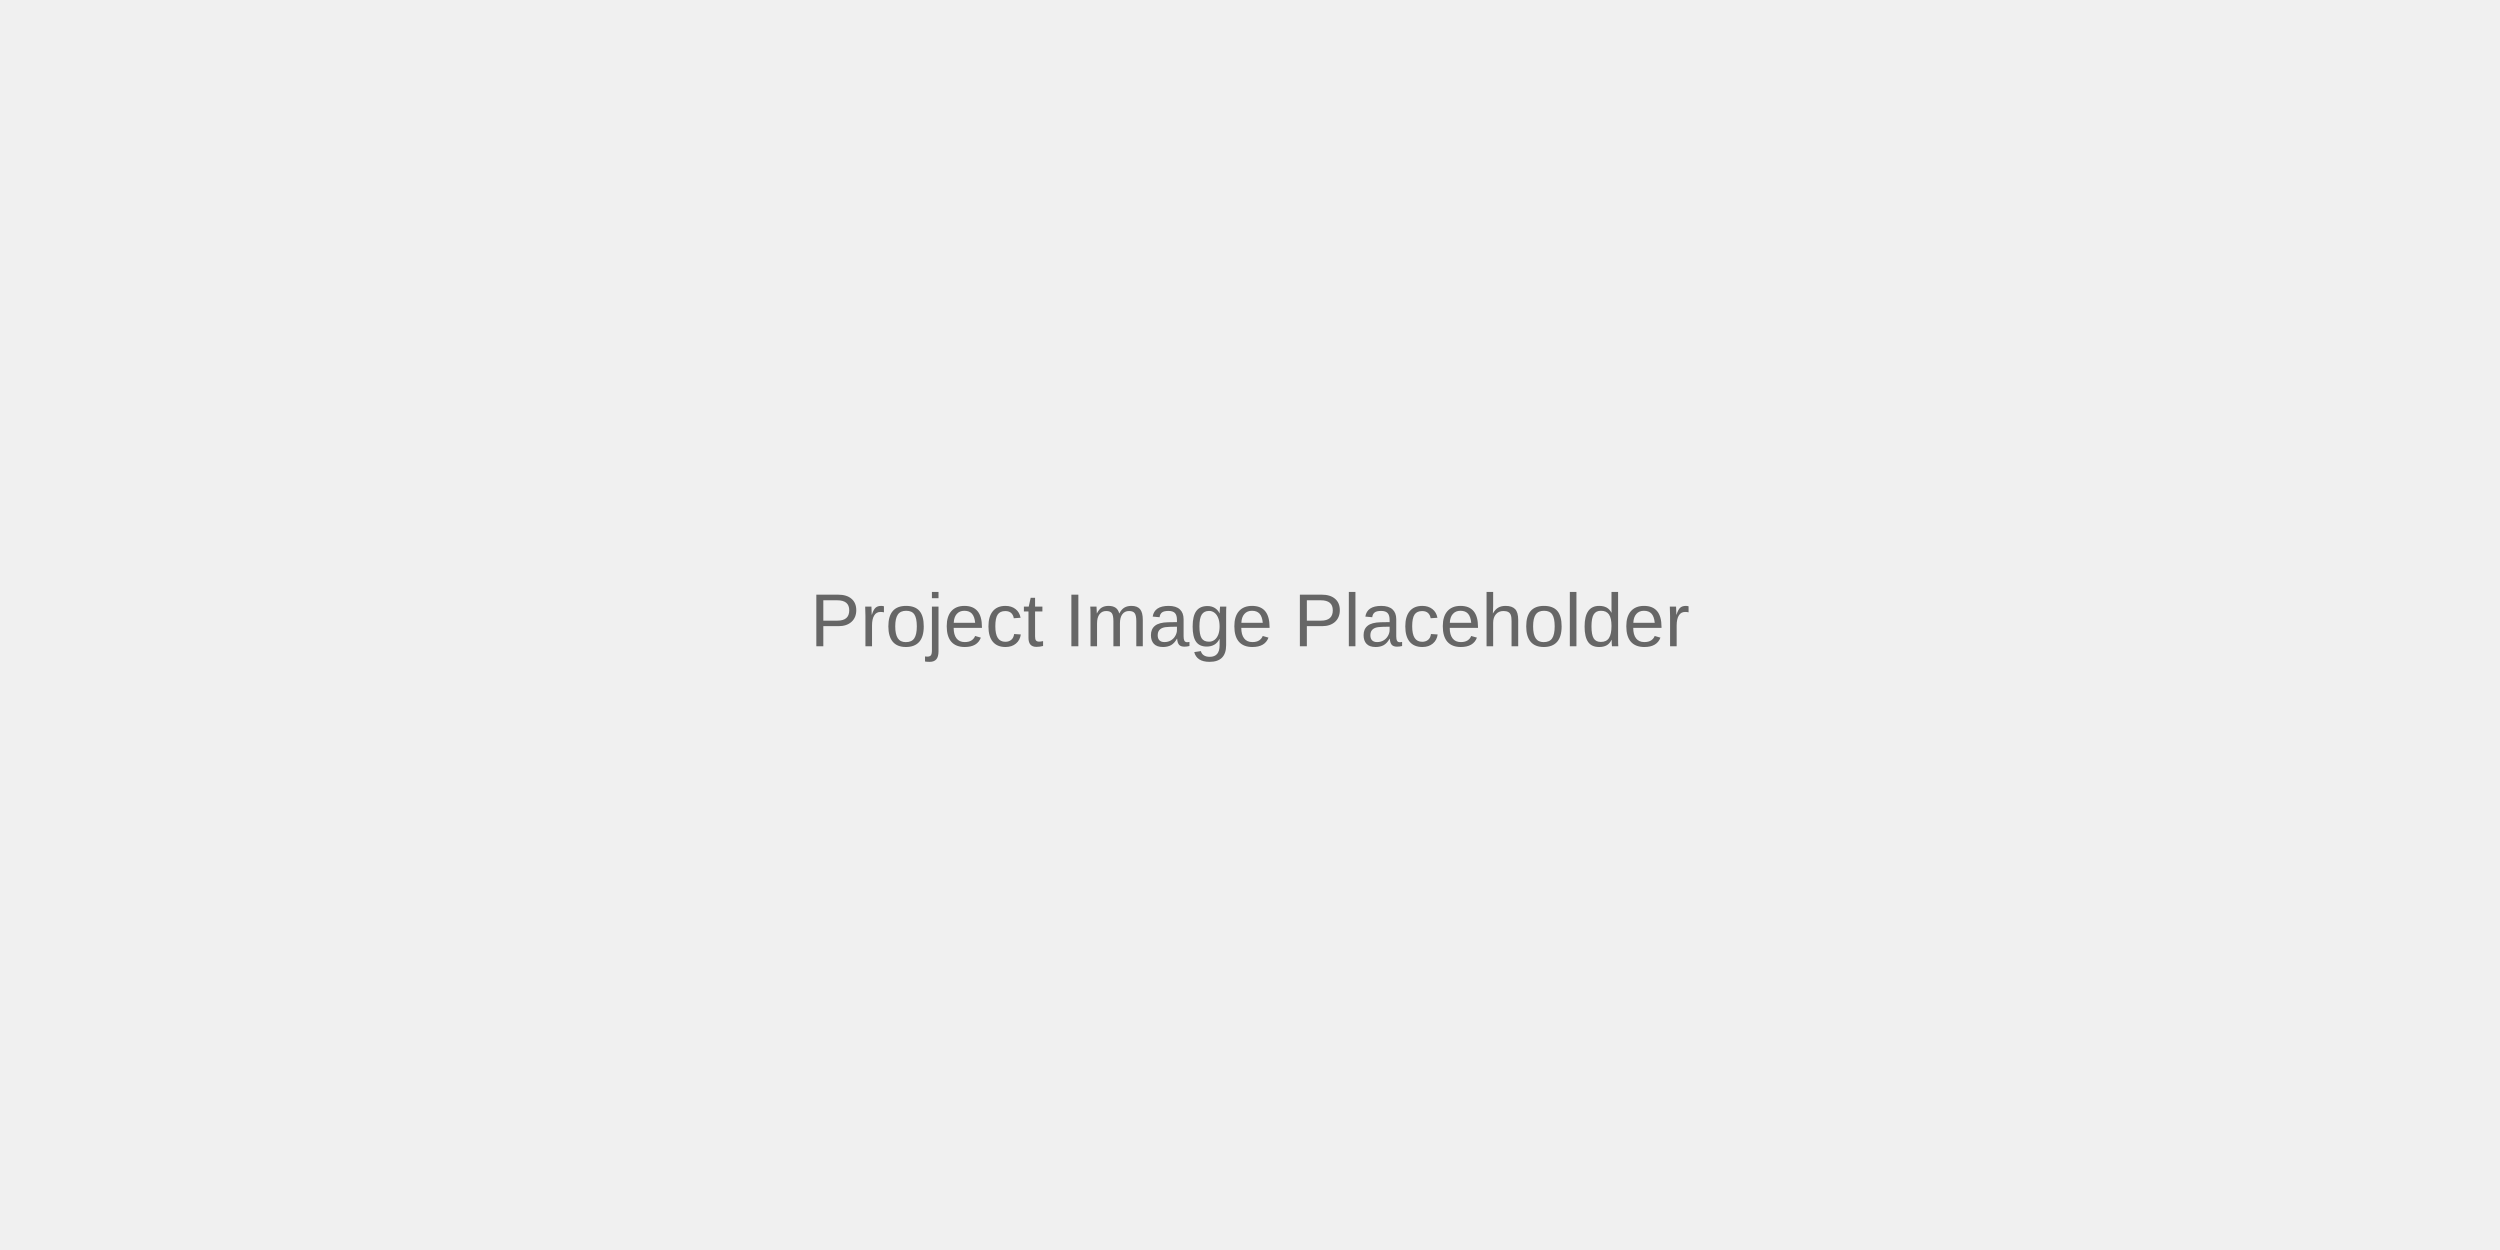
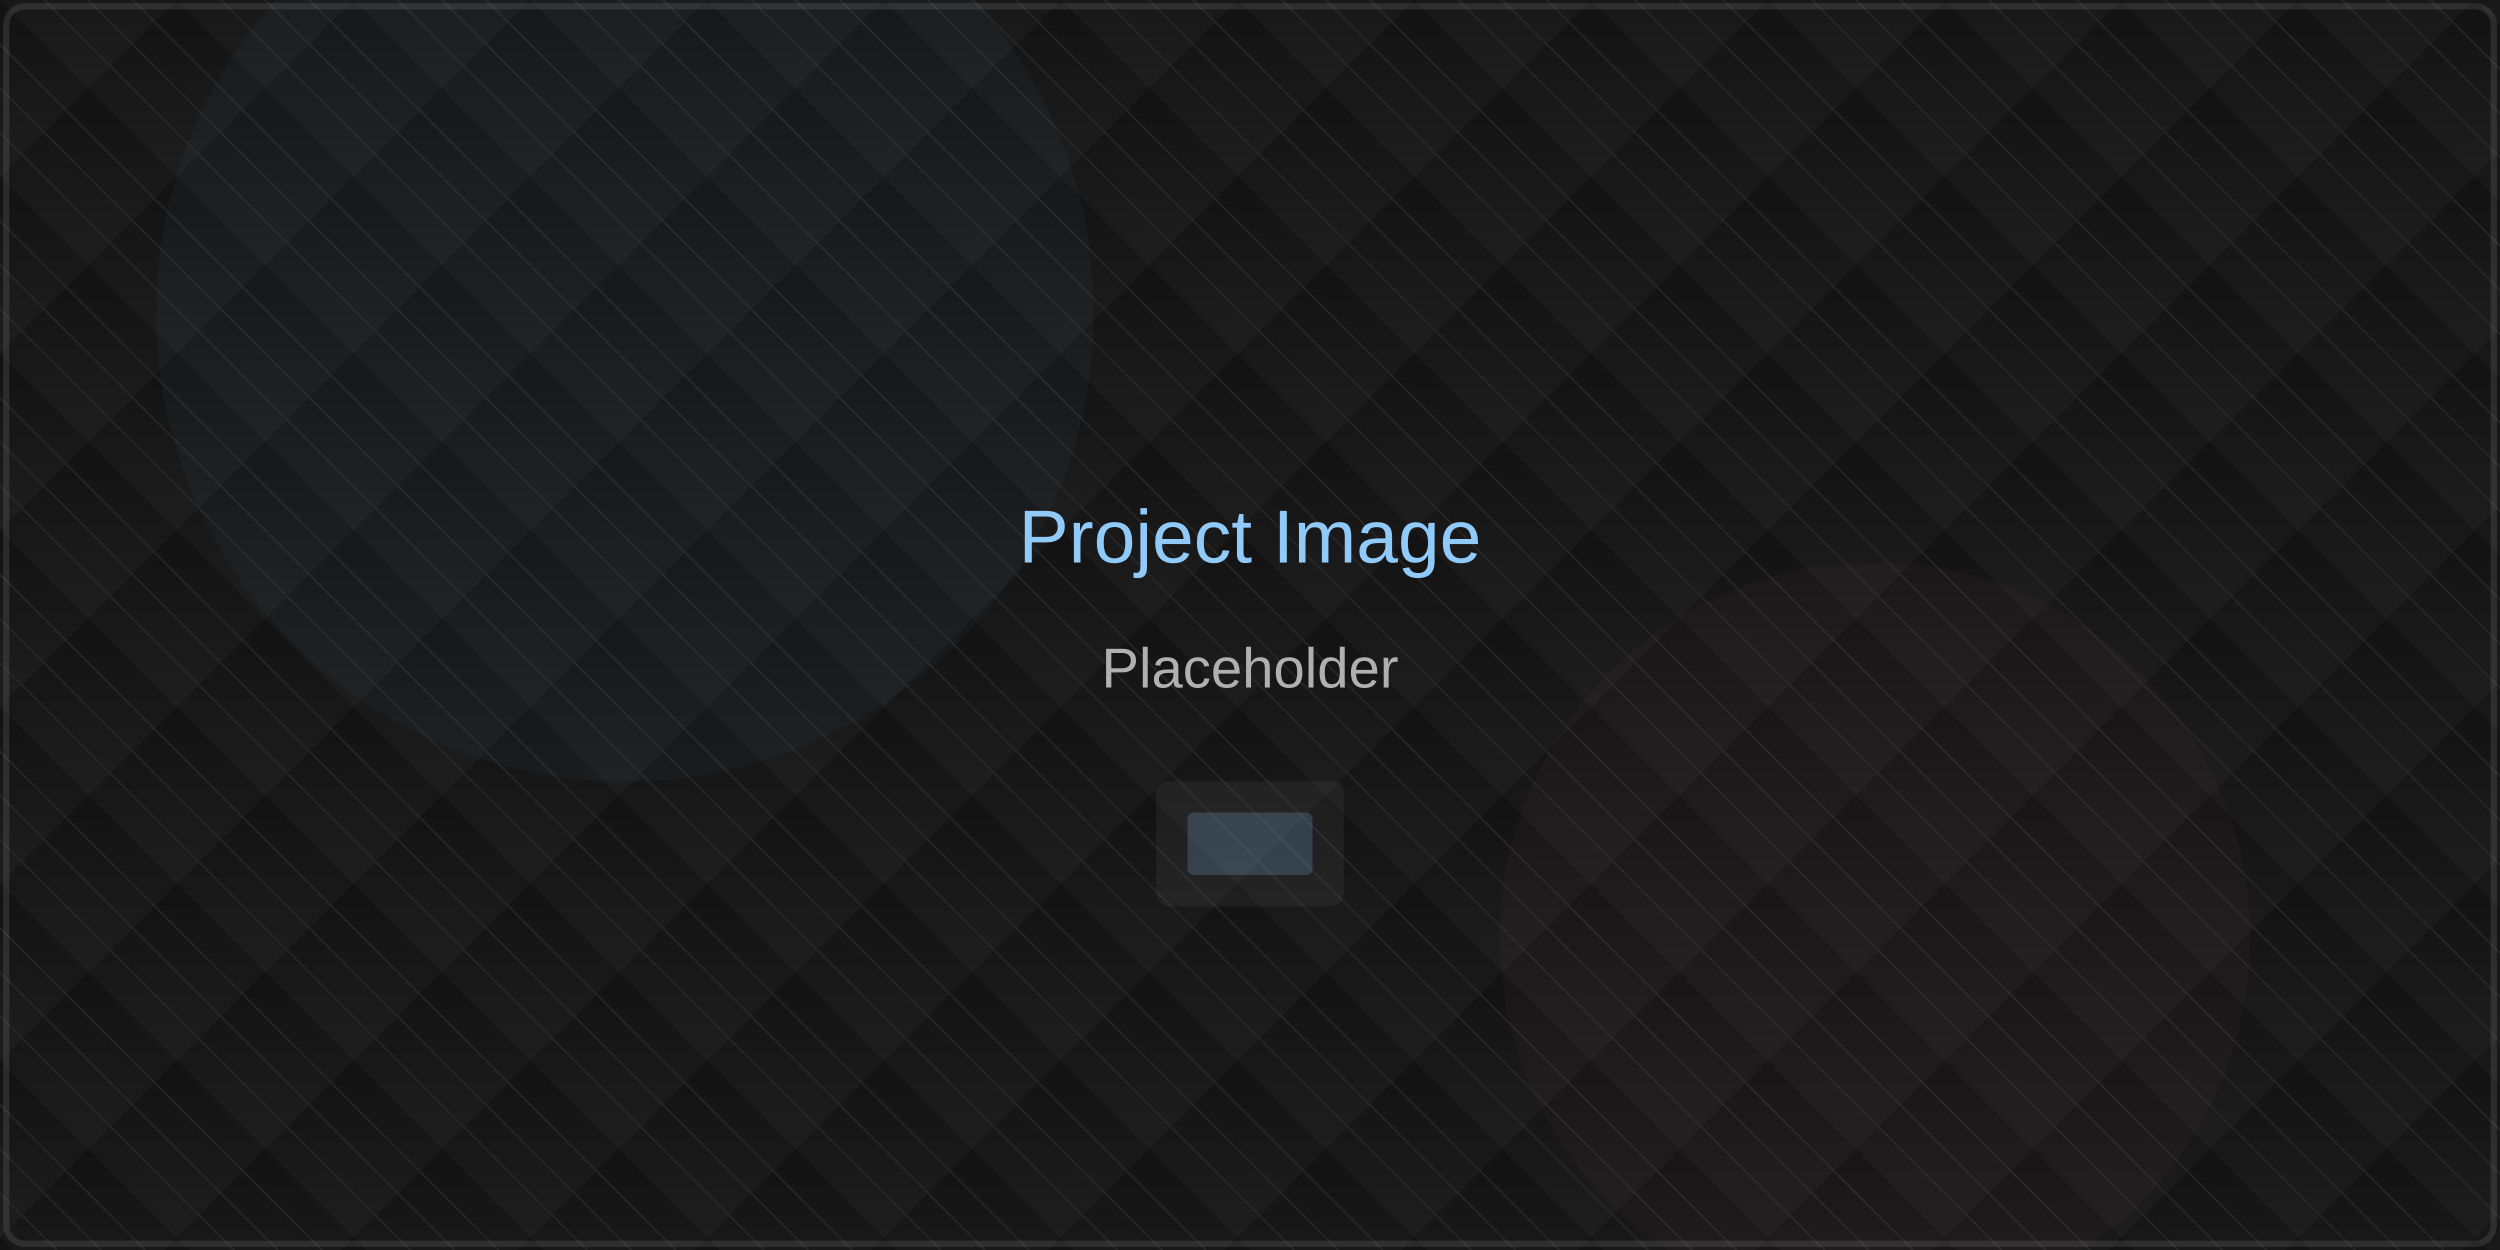
<svg xmlns="http://www.w3.org/2000/svg" width="800" height="400">
-   <rect width="100%" height="100%" fill="#f0f0f0" />
-   <text x="50%" y="50%" font-family="Arial" font-size="24" fill="#666" text-anchor="middle" dominant-baseline="middle">Project Image Placeholder</text>
+   <defs>
+     <linearGradient id="grad1" x1="0%" y1="0%" x2="100%" y2="100%">
+       <stop offset="0%" style="stop-color:#121212;stop-opacity:1" />
+       <stop offset="100%" style="stop-color:#1e1e1e;stop-opacity:1" />
+     </linearGradient>
+     <pattern id="pattern1" patternUnits="userSpaceOnUse" width="40" height="40" patternTransform="rotate(45)">
+       <rect width="100%" height="100%" fill="url(#grad1)" />
+       <path d="M0 10 H40 M0 20 H40 M0 30 H40" stroke="#282828" stroke-width="0.5" />
+     </pattern>
+   </defs>
+   <rect width="100%" height="100%" fill="url(#pattern1)" />
+   <circle cx="200" cy="100" r="150" fill="rgba(144, 202, 249, 0.03)" />
+   <circle cx="600" cy="300" r="120" fill="rgba(244, 143, 177, 0.03)" />
+   <rect x="2" y="2" width="796" height="396" stroke="rgba(255, 255, 255, 0.1)" stroke-width="2" fill="none" rx="6" ry="6" />
+   <text x="400" y="180" font-family="Arial" font-size="24" fill="#90CAF9" text-anchor="middle">Project Image</text>
+   <text x="400" y="220" font-family="Arial" font-size="18" fill="#B0B0B0" text-anchor="middle">Placeholder</text>
+   <g transform="translate(370, 250)">
+     <rect x="0" y="0" width="60" height="40" rx="4" fill="rgba(255, 255, 255, 0.05)" />
+     <rect x="10" y="10" width="40" height="20" rx="2" fill="rgba(144, 202, 249, 0.2)" />
+   </g>
</svg>
